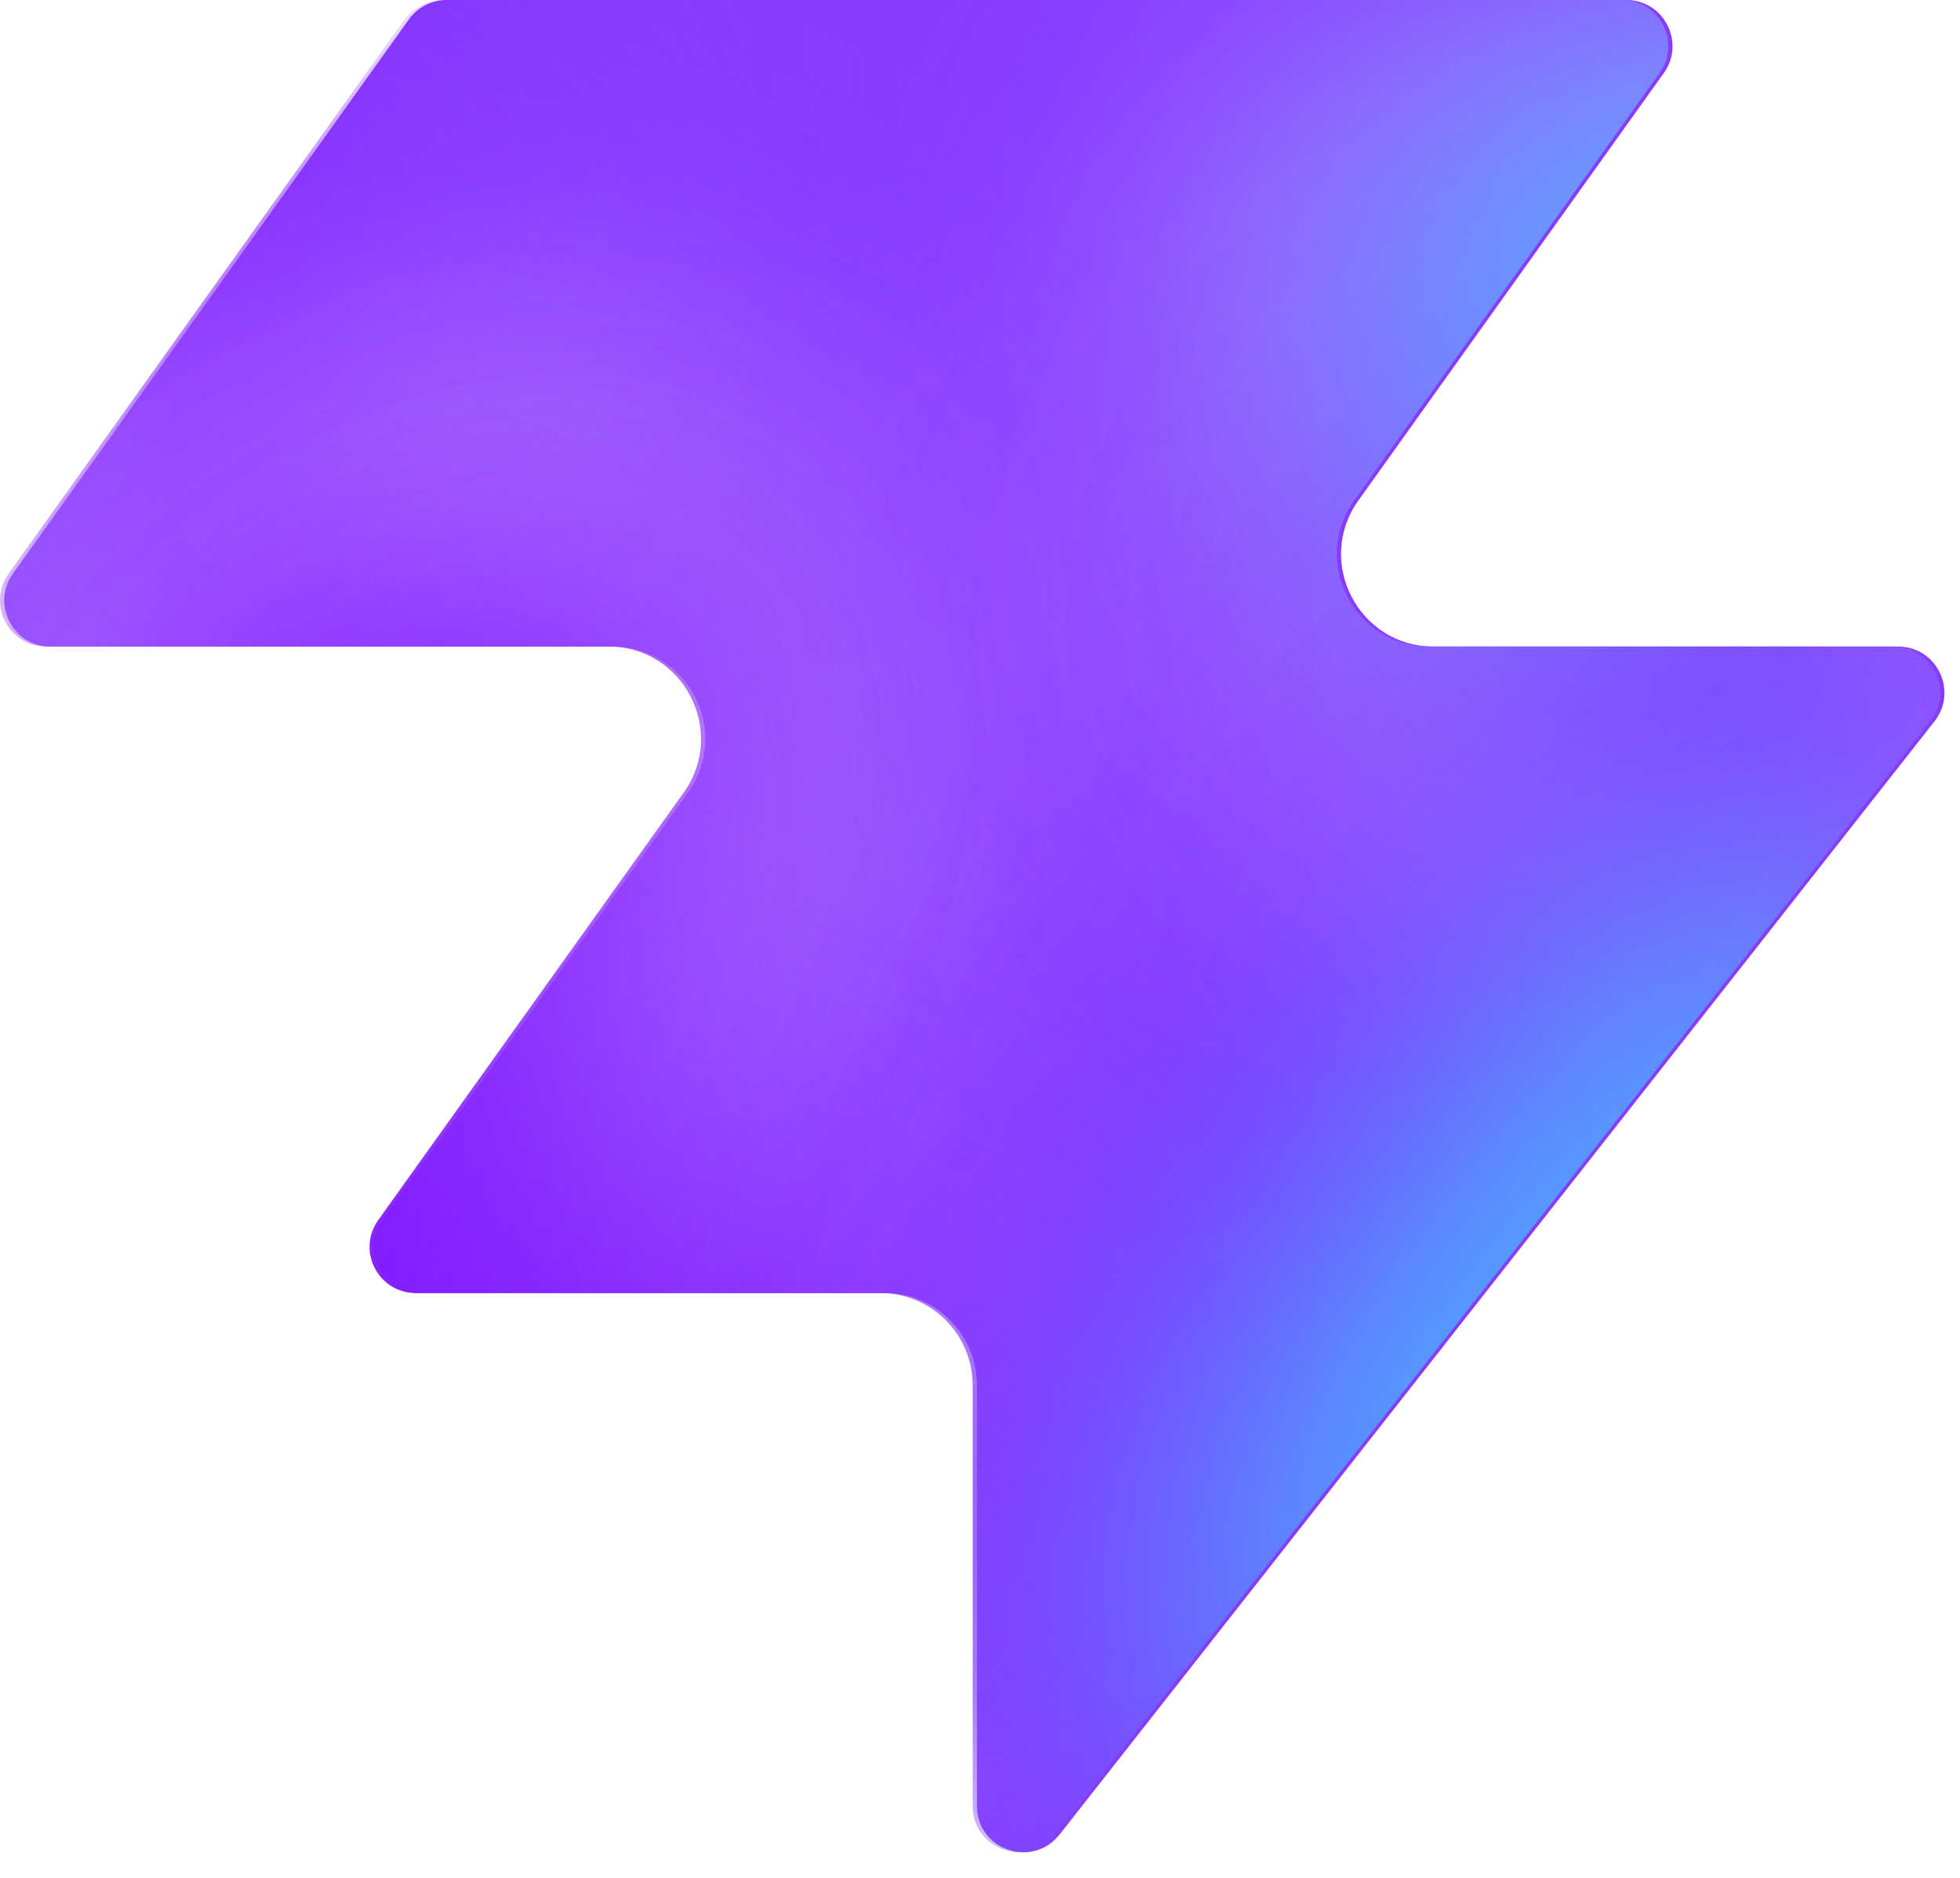
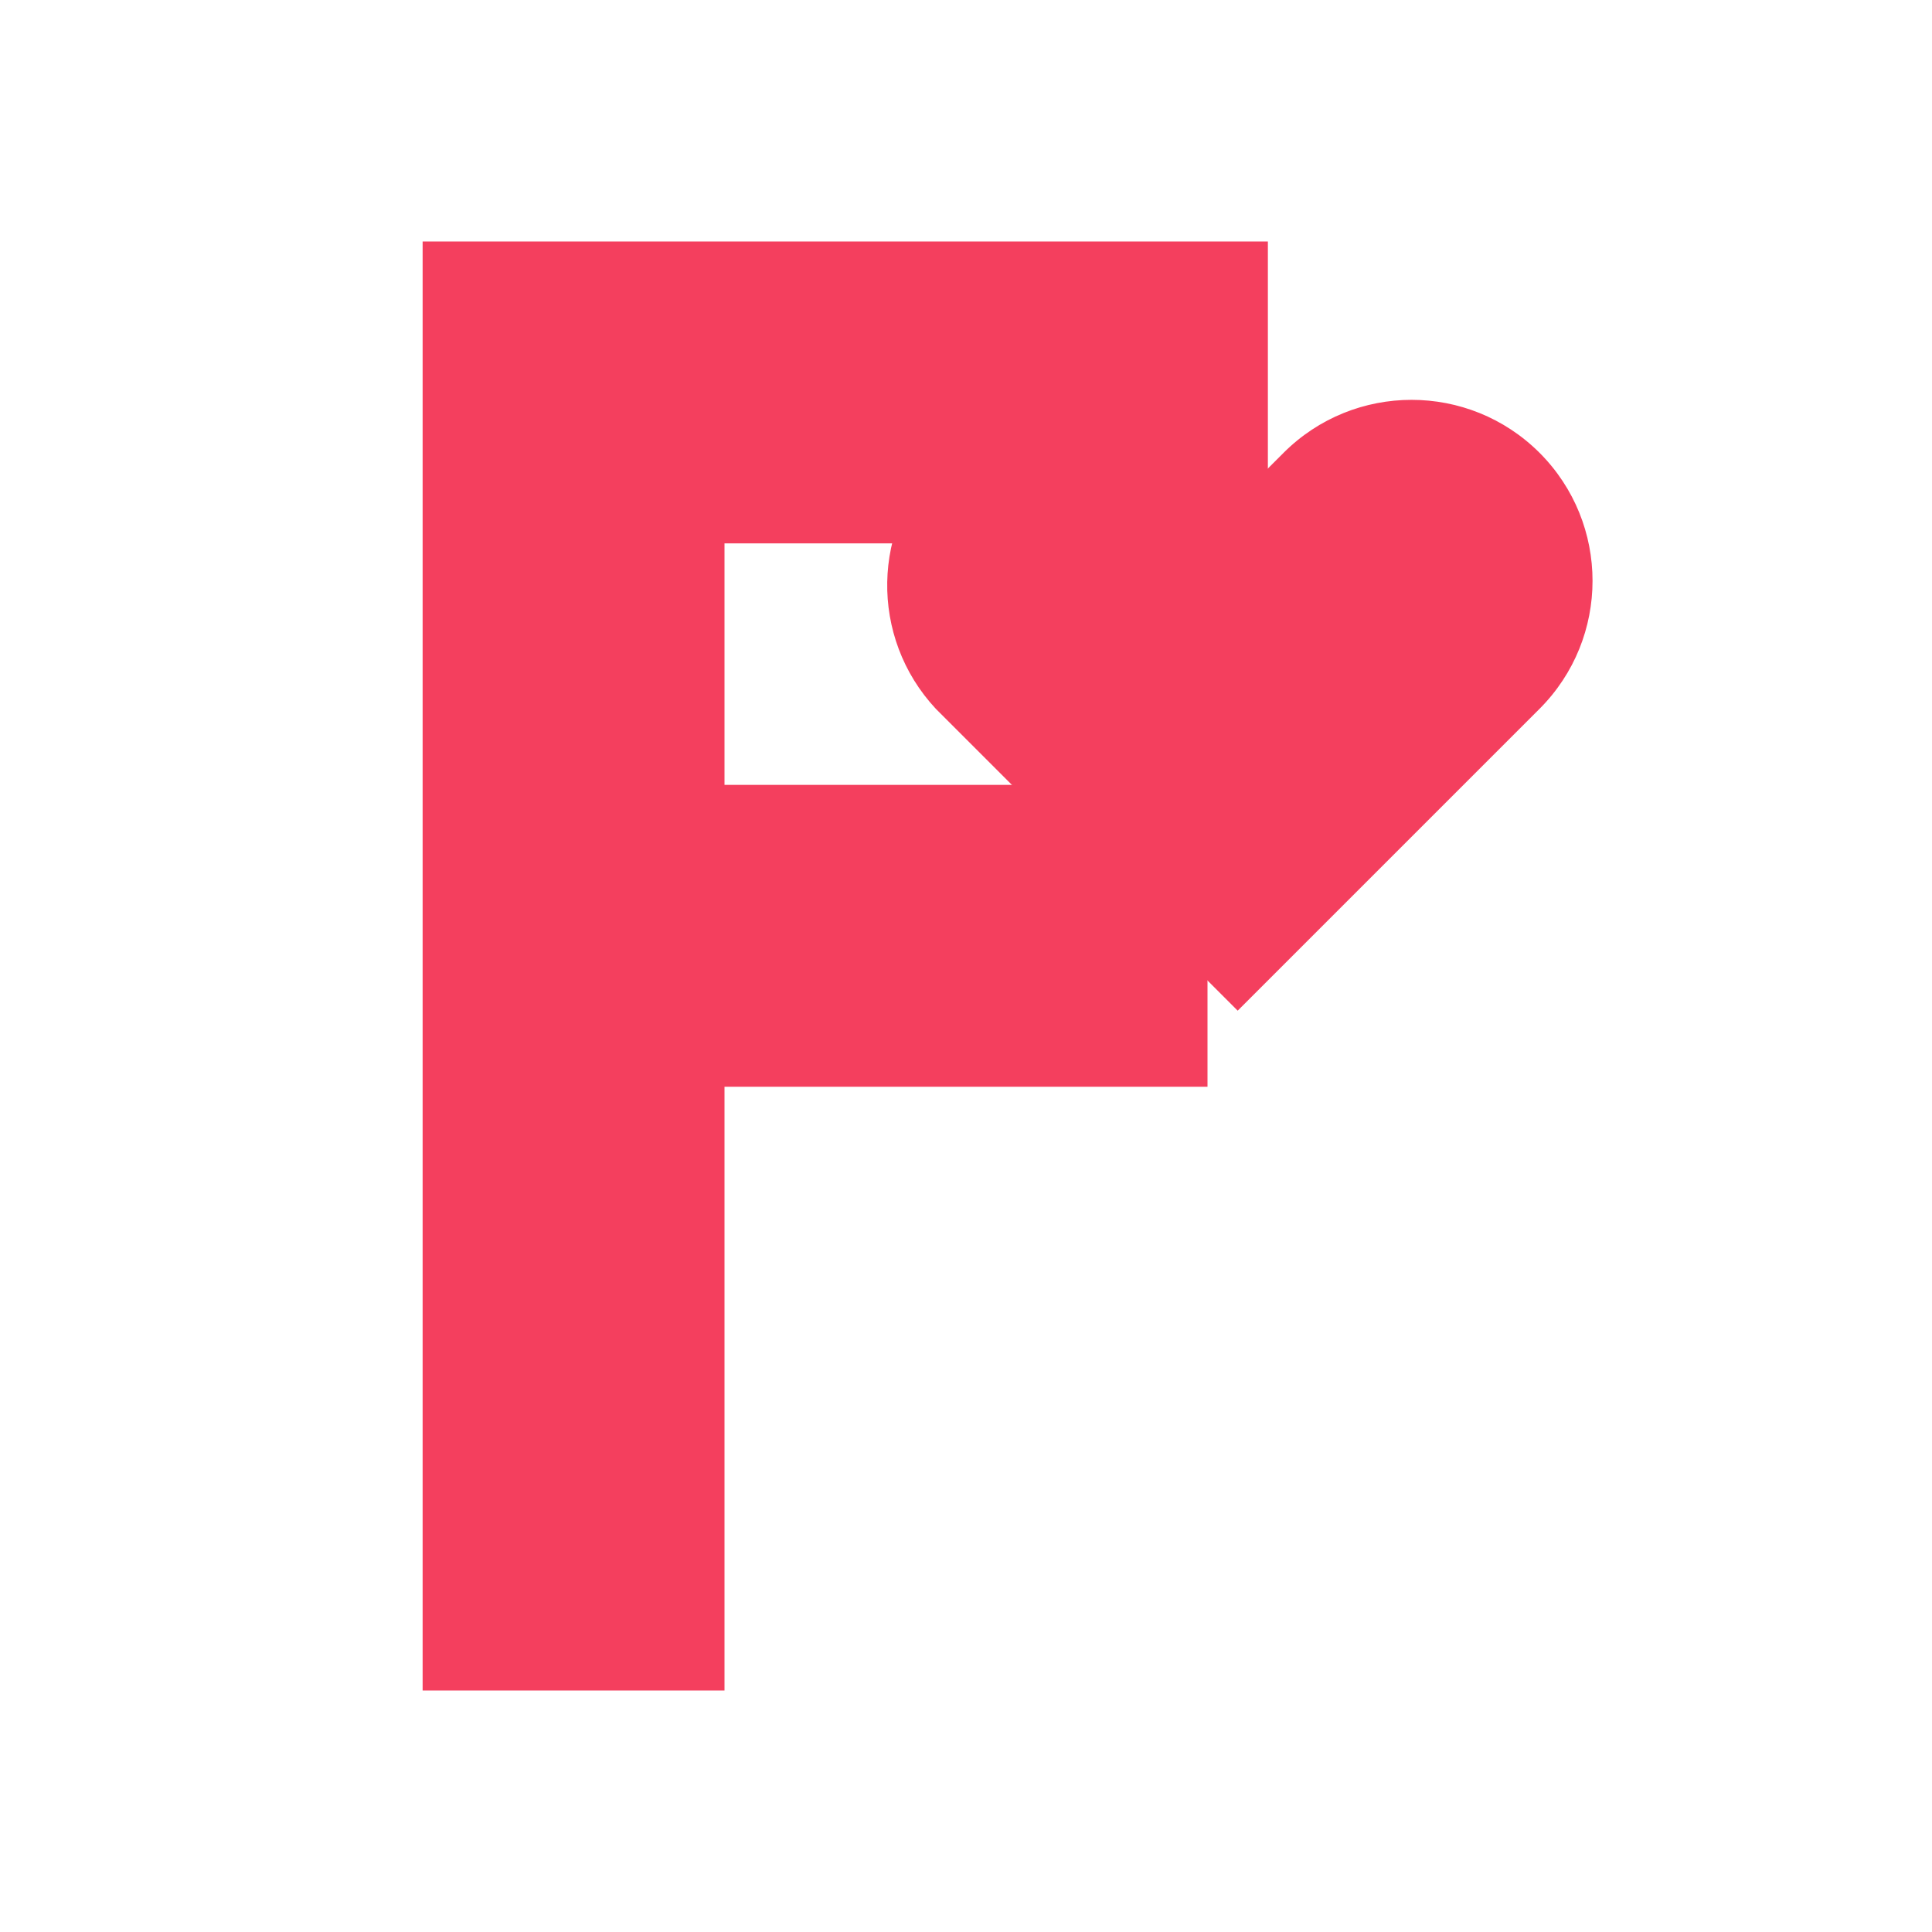
- <svg xmlns="http://www.w3.org/2000/svg" width="48" height="46" fill="none" viewBox="0 0 48 46">
-   <path fill="#863bff" d="M25.946 44.938c-.664.845-2.021.375-2.021-.698V33.937a2.26 2.26 0 0 0-2.262-2.262H10.287c-.92 0-1.456-1.04-.92-1.788l7.48-10.471c1.07-1.497 0-3.578-1.842-3.578H1.237c-.92 0-1.456-1.04-.92-1.788L10.013.474c.214-.297.556-.474.92-.474h28.894c.92 0 1.456 1.04.92 1.788l-7.48 10.471c-1.07 1.498 0 3.579 1.842 3.579h11.377c.943 0 1.473 1.088.89 1.83L25.947 44.94z" style="fill:#863bff;fill:color(display-p3 .525 .23 1);fill-opacity:1" />
-   <mask id="a" width="48" height="46" x="0" y="0" maskUnits="userSpaceOnUse" style="mask-type:alpha">
-     <path fill="#000" d="M25.842 44.938c-.664.844-2.021.375-2.021-.698V33.937a2.26 2.26 0 0 0-2.262-2.262H10.183c-.92 0-1.456-1.04-.92-1.788l7.48-10.471c1.07-1.498 0-3.579-1.842-3.579H1.133c-.92 0-1.456-1.04-.92-1.787L9.91.473c.214-.297.556-.474.92-.474h28.894c.92 0 1.456 1.04.92 1.788l-7.48 10.471c-1.07 1.498 0 3.578 1.842 3.578h11.377c.943 0 1.473 1.088.89 1.832L25.843 44.94z" style="fill:#000;fill-opacity:1" />
-   </mask>
-   <g mask="url(#a)">
-     <g filter="url(#b)">
-       <ellipse cx="5.508" cy="14.704" fill="#ede6ff" rx="5.508" ry="14.704" style="fill:#ede6ff;fill:color(display-p3 .927 .903 1);fill-opacity:1" transform="matrix(.00324 1 1 -.00324 -4.47 31.516)" />
-     </g>
-     <g filter="url(#c)">
-       <ellipse cx="10.399" cy="29.851" fill="#ede6ff" rx="10.399" ry="29.851" style="fill:#ede6ff;fill:color(display-p3 .927 .903 1);fill-opacity:1" transform="matrix(.00324 1 1 -.00324 -39.328 7.883)" />
-     </g>
-     <g filter="url(#d)">
-       <ellipse cx="5.508" cy="30.487" fill="#7e14ff" rx="5.508" ry="30.487" style="fill:#7e14ff;fill:color(display-p3 .492 .077 1);fill-opacity:1" transform="rotate(89.814 -25.913 -14.639)scale(1 -1)" />
-     </g>
-     <g filter="url(#e)">
-       <ellipse cx="5.508" cy="30.599" fill="#7e14ff" rx="5.508" ry="30.599" style="fill:#7e14ff;fill:color(display-p3 .492 .077 1);fill-opacity:1" transform="rotate(89.814 -32.644 -3.334)scale(1 -1)" />
-     </g>
-     <g filter="url(#f)">
-       <ellipse cx="5.508" cy="30.599" fill="#7e14ff" rx="5.508" ry="30.599" style="fill:#7e14ff;fill:color(display-p3 .492 .077 1);fill-opacity:1" transform="matrix(.00324 1 1 -.00324 -34.34 30.47)" />
-     </g>
-     <g filter="url(#g)">
-       <ellipse cx="14.072" cy="22.078" fill="#ede6ff" rx="14.072" ry="22.078" style="fill:#ede6ff;fill:color(display-p3 .927 .903 1);fill-opacity:1" transform="rotate(93.35 24.506 48.493)scale(-1 1)" />
-     </g>
-     <g filter="url(#h)">
-       <ellipse cx="3.47" cy="21.501" fill="#7e14ff" rx="3.47" ry="21.501" style="fill:#7e14ff;fill:color(display-p3 .492 .077 1);fill-opacity:1" transform="rotate(89.009 28.708 47.59)scale(-1 1)" />
-     </g>
-     <g filter="url(#i)">
-       <ellipse cx="3.47" cy="21.501" fill="#7e14ff" rx="3.47" ry="21.501" style="fill:#7e14ff;fill:color(display-p3 .492 .077 1);fill-opacity:1" transform="rotate(89.009 28.708 47.59)scale(-1 1)" />
-     </g>
-     <g filter="url(#j)">
-       <ellipse cx=".387" cy="8.972" fill="#7e14ff" rx="4.407" ry="29.108" style="fill:#7e14ff;fill:color(display-p3 .492 .077 1);fill-opacity:1" transform="rotate(39.51 .387 8.972)" />
-     </g>
-     <g filter="url(#k)">
-       <ellipse cx="47.523" cy="-6.092" fill="#7e14ff" rx="4.407" ry="29.108" style="fill:#7e14ff;fill:color(display-p3 .492 .077 1);fill-opacity:1" transform="rotate(37.892 47.523 -6.092)" />
-     </g>
-     <g filter="url(#l)">
-       <ellipse cx="41.412" cy="6.333" fill="#47bfff" rx="5.971" ry="9.665" style="fill:#47bfff;fill:color(display-p3 .28 .748 1);fill-opacity:1" transform="rotate(37.892 41.412 6.333)" />
-     </g>
-     <g filter="url(#m)">
-       <ellipse cx="-1.879" cy="38.332" fill="#7e14ff" rx="4.407" ry="29.108" style="fill:#7e14ff;fill:color(display-p3 .492 .077 1);fill-opacity:1" transform="rotate(37.892 -1.88 38.332)" />
-     </g>
-     <g filter="url(#n)">
-       <ellipse cx="-1.879" cy="38.332" fill="#7e14ff" rx="4.407" ry="29.108" style="fill:#7e14ff;fill:color(display-p3 .492 .077 1);fill-opacity:1" transform="rotate(37.892 -1.88 38.332)" />
-     </g>
-     <g filter="url(#o)">
-       <ellipse cx="35.651" cy="29.907" fill="#7e14ff" rx="4.407" ry="29.108" style="fill:#7e14ff;fill:color(display-p3 .492 .077 1);fill-opacity:1" transform="rotate(37.892 35.651 29.907)" />
-     </g>
-     <g filter="url(#p)">
-       <ellipse cx="38.418" cy="32.4" fill="#47bfff" rx="5.971" ry="15.297" style="fill:#47bfff;fill:color(display-p3 .28 .748 1);fill-opacity:1" transform="rotate(37.892 38.418 32.4)" />
-     </g>
-   </g>
-   <defs>
-     <filter id="b" width="60.045" height="41.654" x="-19.77" y="16.149" color-interpolation-filters="sRGB" filterUnits="userSpaceOnUse">
-       <feFlood flood-opacity="0" result="BackgroundImageFix" />
-       <feBlend in="SourceGraphic" in2="BackgroundImageFix" result="shape" />
-       <feGaussianBlur result="effect1_foregroundBlur_2002_17158" stdDeviation="7.659" />
-     </filter>
-     <filter id="c" width="90.34" height="51.437" x="-54.613" y="-7.533" color-interpolation-filters="sRGB" filterUnits="userSpaceOnUse">
-       <feFlood flood-opacity="0" result="BackgroundImageFix" />
-       <feBlend in="SourceGraphic" in2="BackgroundImageFix" result="shape" />
-       <feGaussianBlur result="effect1_foregroundBlur_2002_17158" stdDeviation="7.659" />
-     </filter>
-     <filter id="d" width="79.355" height="29.4" x="-49.64" y="2.03" color-interpolation-filters="sRGB" filterUnits="userSpaceOnUse">
-       <feFlood flood-opacity="0" result="BackgroundImageFix" />
-       <feBlend in="SourceGraphic" in2="BackgroundImageFix" result="shape" />
-       <feGaussianBlur result="effect1_foregroundBlur_2002_17158" stdDeviation="4.596" />
-     </filter>
-     <filter id="e" width="79.579" height="29.4" x="-45.045" y="20.029" color-interpolation-filters="sRGB" filterUnits="userSpaceOnUse">
-       <feFlood flood-opacity="0" result="BackgroundImageFix" />
-       <feBlend in="SourceGraphic" in2="BackgroundImageFix" result="shape" />
-       <feGaussianBlur result="effect1_foregroundBlur_2002_17158" stdDeviation="4.596" />
-     </filter>
-     <filter id="f" width="79.579" height="29.4" x="-43.513" y="21.178" color-interpolation-filters="sRGB" filterUnits="userSpaceOnUse">
-       <feFlood flood-opacity="0" result="BackgroundImageFix" />
-       <feBlend in="SourceGraphic" in2="BackgroundImageFix" result="shape" />
-       <feGaussianBlur result="effect1_foregroundBlur_2002_17158" stdDeviation="4.596" />
-     </filter>
-     <filter id="g" width="74.749" height="58.852" x="15.756" y="-17.901" color-interpolation-filters="sRGB" filterUnits="userSpaceOnUse">
-       <feFlood flood-opacity="0" result="BackgroundImageFix" />
-       <feBlend in="SourceGraphic" in2="BackgroundImageFix" result="shape" />
-       <feGaussianBlur result="effect1_foregroundBlur_2002_17158" stdDeviation="7.659" />
-     </filter>
-     <filter id="h" width="61.377" height="25.362" x="23.548" y="2.284" color-interpolation-filters="sRGB" filterUnits="userSpaceOnUse">
-       <feFlood flood-opacity="0" result="BackgroundImageFix" />
-       <feBlend in="SourceGraphic" in2="BackgroundImageFix" result="shape" />
-       <feGaussianBlur result="effect1_foregroundBlur_2002_17158" stdDeviation="4.596" />
-     </filter>
-     <filter id="i" width="61.377" height="25.362" x="23.548" y="2.284" color-interpolation-filters="sRGB" filterUnits="userSpaceOnUse">
-       <feFlood flood-opacity="0" result="BackgroundImageFix" />
-       <feBlend in="SourceGraphic" in2="BackgroundImageFix" result="shape" />
-       <feGaussianBlur result="effect1_foregroundBlur_2002_17158" stdDeviation="4.596" />
-     </filter>
-     <filter id="j" width="56.045" height="63.649" x="-27.636" y="-22.853" color-interpolation-filters="sRGB" filterUnits="userSpaceOnUse">
-       <feFlood flood-opacity="0" result="BackgroundImageFix" />
-       <feBlend in="SourceGraphic" in2="BackgroundImageFix" result="shape" />
-       <feGaussianBlur result="effect1_foregroundBlur_2002_17158" stdDeviation="4.596" />
-     </filter>
-     <filter id="k" width="54.814" height="64.646" x="20.116" y="-38.415" color-interpolation-filters="sRGB" filterUnits="userSpaceOnUse">
-       <feFlood flood-opacity="0" result="BackgroundImageFix" />
-       <feBlend in="SourceGraphic" in2="BackgroundImageFix" result="shape" />
-       <feGaussianBlur result="effect1_foregroundBlur_2002_17158" stdDeviation="4.596" />
-     </filter>
-     <filter id="l" width="33.541" height="35.313" x="24.641" y="-11.323" color-interpolation-filters="sRGB" filterUnits="userSpaceOnUse">
-       <feFlood flood-opacity="0" result="BackgroundImageFix" />
-       <feBlend in="SourceGraphic" in2="BackgroundImageFix" result="shape" />
-       <feGaussianBlur result="effect1_foregroundBlur_2002_17158" stdDeviation="4.596" />
-     </filter>
-     <filter id="m" width="54.814" height="64.646" x="-29.286" y="6.009" color-interpolation-filters="sRGB" filterUnits="userSpaceOnUse">
-       <feFlood flood-opacity="0" result="BackgroundImageFix" />
-       <feBlend in="SourceGraphic" in2="BackgroundImageFix" result="shape" />
-       <feGaussianBlur result="effect1_foregroundBlur_2002_17158" stdDeviation="4.596" />
-     </filter>
-     <filter id="n" width="54.814" height="64.646" x="-29.286" y="6.009" color-interpolation-filters="sRGB" filterUnits="userSpaceOnUse">
-       <feFlood flood-opacity="0" result="BackgroundImageFix" />
-       <feBlend in="SourceGraphic" in2="BackgroundImageFix" result="shape" />
-       <feGaussianBlur result="effect1_foregroundBlur_2002_17158" stdDeviation="4.596" />
-     </filter>
-     <filter id="o" width="54.814" height="64.646" x="8.244" y="-2.416" color-interpolation-filters="sRGB" filterUnits="userSpaceOnUse">
-       <feFlood flood-opacity="0" result="BackgroundImageFix" />
-       <feBlend in="SourceGraphic" in2="BackgroundImageFix" result="shape" />
-       <feGaussianBlur result="effect1_foregroundBlur_2002_17158" stdDeviation="4.596" />
-     </filter>
-     <filter id="p" width="39.409" height="43.623" x="18.713" y="10.588" color-interpolation-filters="sRGB" filterUnits="userSpaceOnUse">
-       <feFlood flood-opacity="0" result="BackgroundImageFix" />
-       <feBlend in="SourceGraphic" in2="BackgroundImageFix" result="shape" />
-       <feGaussianBlur result="effect1_foregroundBlur_2002_17158" stdDeviation="4.596" />
-     </filter>
-   </defs>
+ <svg xmlns="http://www.w3.org/2000/svg" width="32" height="32" viewBox="0 0 32 32" fill="none">
+   <path d="M7 4h14v5H12v4h8v5h-8v10H7V4z" fill="#f43f5e" />
+   <path d="M25.5 7.5a3 3 0 00-4.24 0L20.5 8.26l-.76-.76a3 3 0 00-4.24 4.24l.76.76 4.24 4.24 4.24-4.24.76-.76a3 3 0 000-4.24z" fill="#f43f5e" />
</svg>
